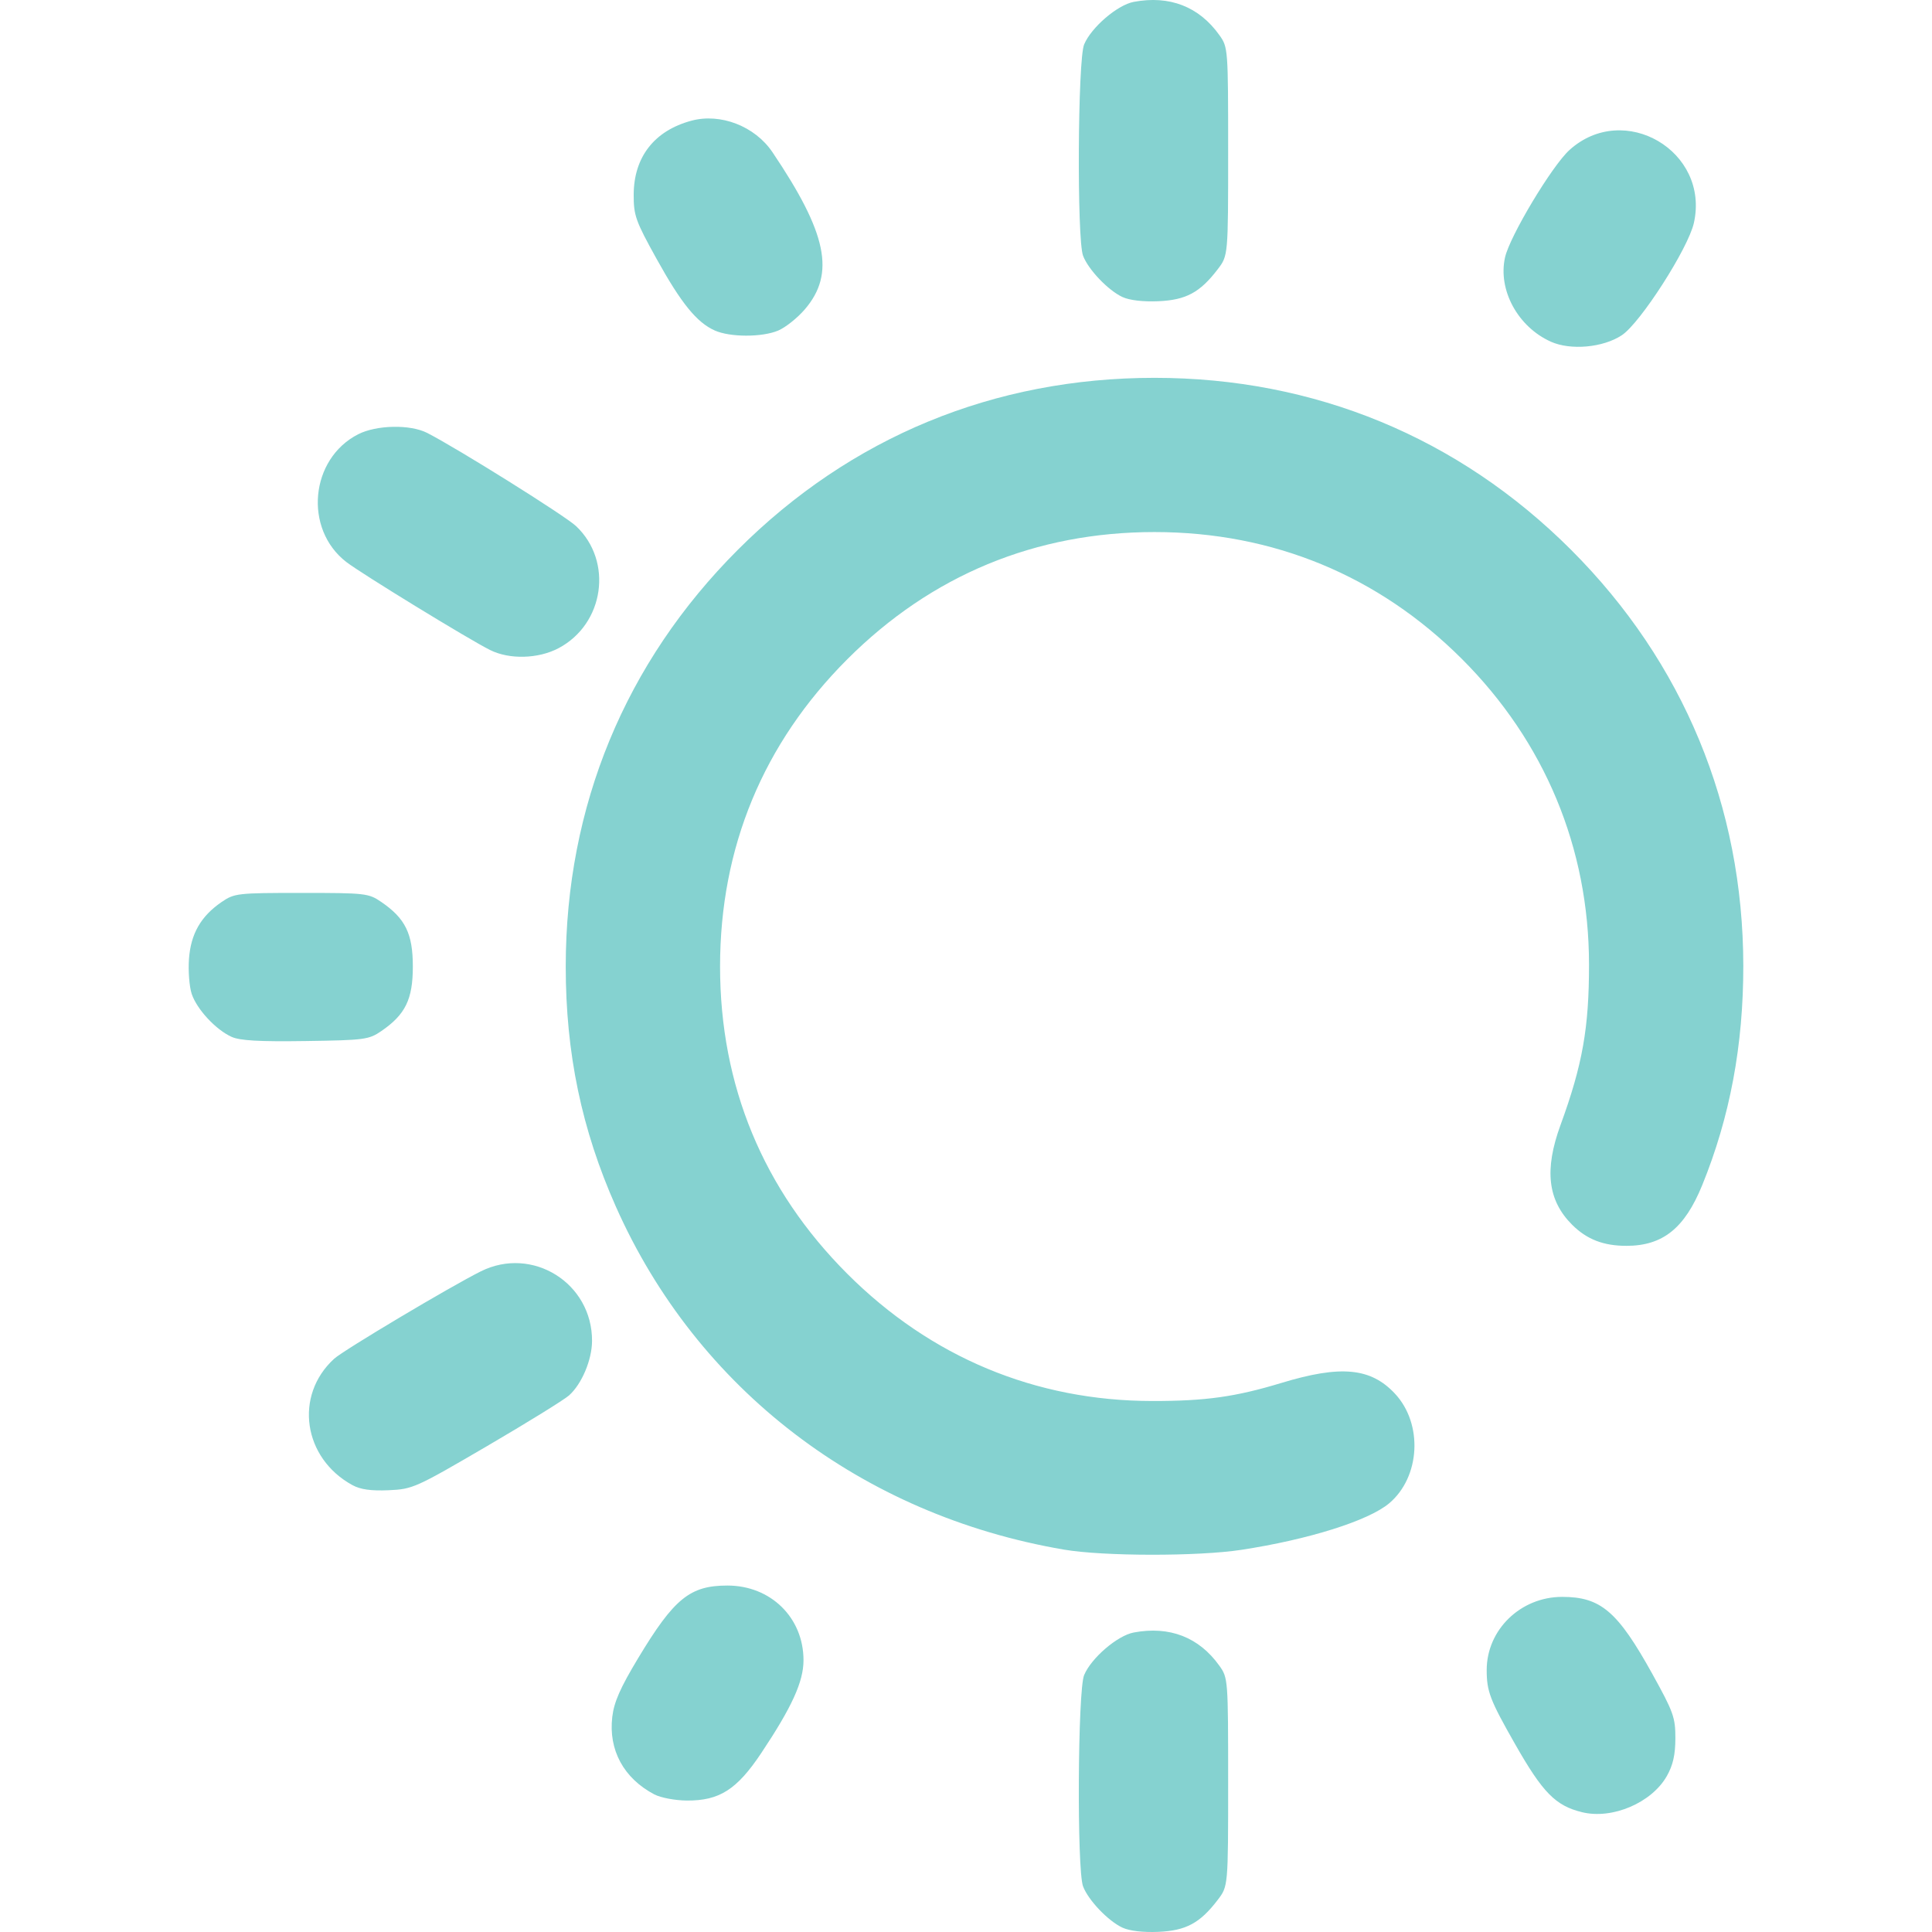
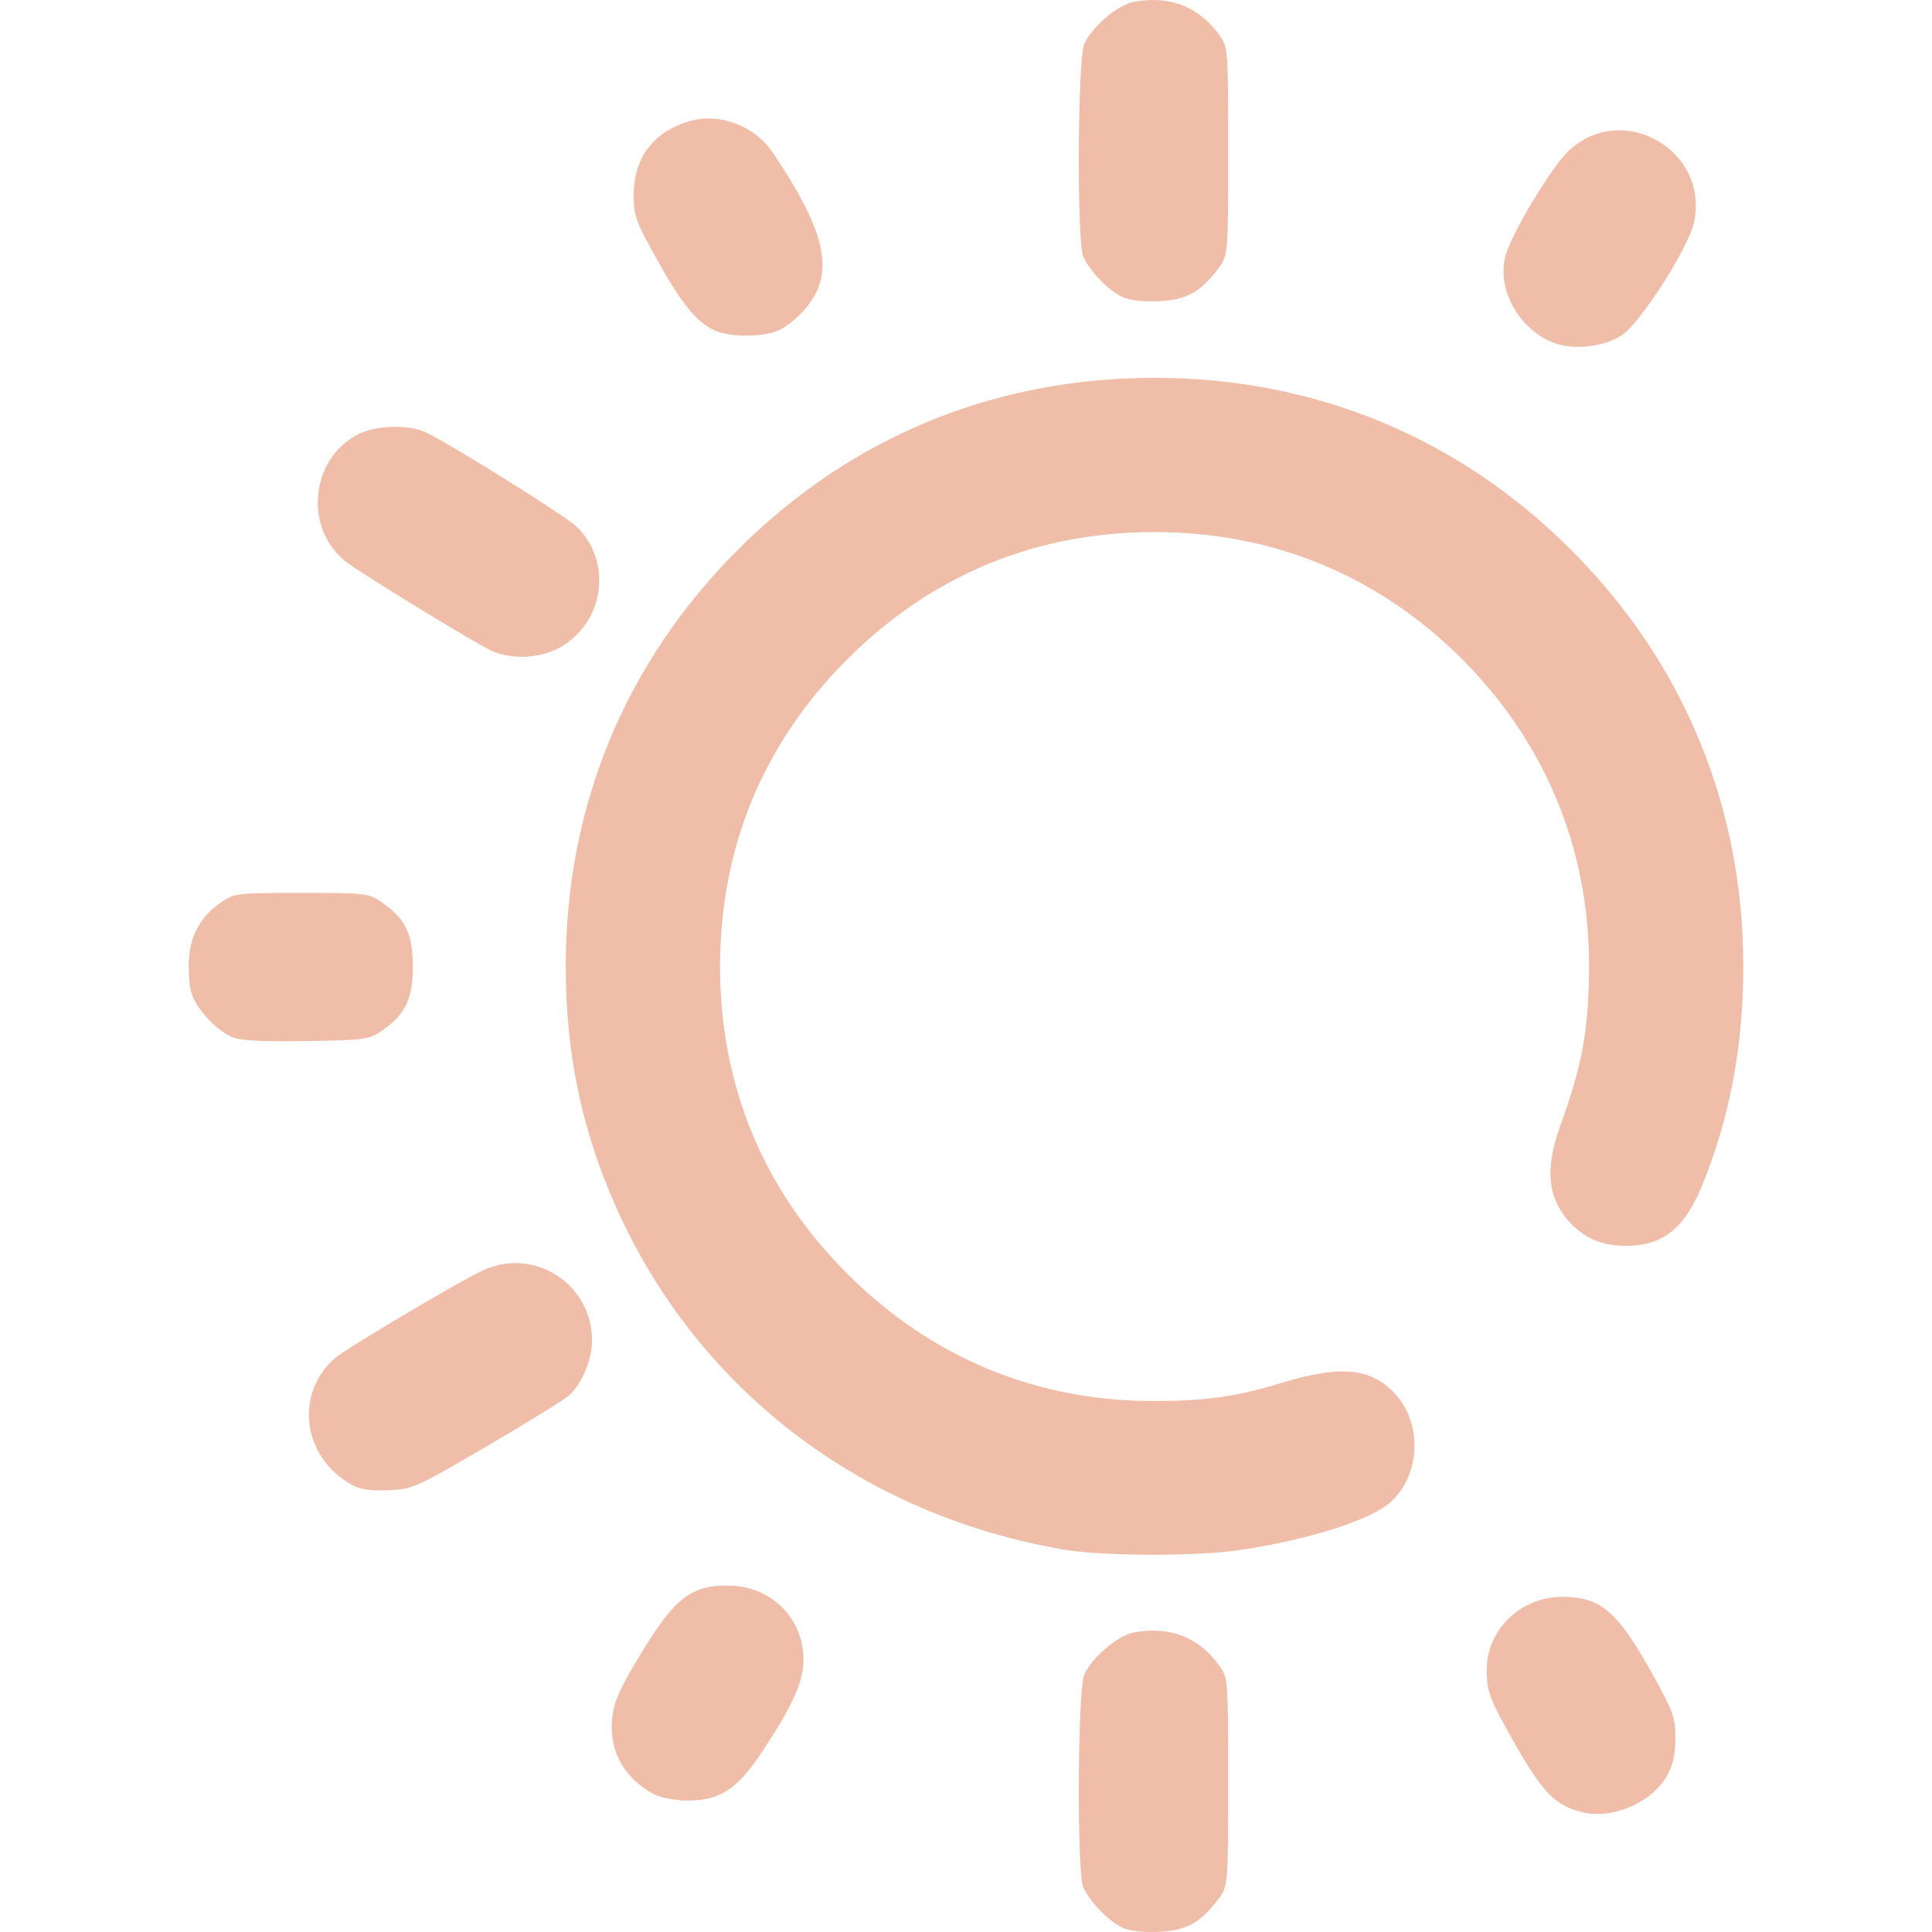
<svg xmlns="http://www.w3.org/2000/svg" xmlns:xlink="http://www.w3.org/1999/xlink" width="512" height="512" viewBox="0 0 135.467 135.467" version="1.1" id="svg1" xml:space="preserve">
  <defs id="defs1">
    <linearGradient id="linearGradient10">
-       <stop style="stop-color:#85d2d0;stop-opacity:1;" offset="0" id="stop10" />
-       <stop style="stop-color:#85d2d0;stop-opacity:1" offset="1" id="stop11" />
+       <stop style="stop-color:#f0bda9;stop-opacity:1;" offset="0" id="stop10" />
+       <stop style="stop-color:#f0bda9;stop-opacity:1" offset="1" id="stop11" />
    </linearGradient>
    <linearGradient xlink:href="#linearGradient10" id="linearGradient11" x1="46.212" y1="165.375" x2="131.625" y2="165.375" gradientUnits="userSpaceOnUse" />
  </defs>
  <g id="layer1" transform="matrix(0.9377842,0,0,0.9377842,-29.23775,-88.22543)">
    <path style="fill:url(#linearGradient11);fill-opacity:1" d="m 115.102,238.208 c -1.072,-0.499 -2.556,-2.055 -2.946,-3.09 -0.466,-1.237 -0.398,-14.652 0.081,-15.795 0.535,-1.279 2.489,-2.955 3.711,-3.184 2.678,-0.502 4.88,0.353 6.402,2.487 0.647,0.907 0.655,1.012 0.655,8.701 0,7.783 0,7.783 -0.775,8.8 -1.328,1.741 -2.373,2.305 -4.439,2.395 -1.144,0.05 -2.161,-0.069 -2.687,-0.314 z m 34.368,-8.631 c -1.983,-0.484 -2.941,-1.457 -5.002,-5.078 -1.887,-3.314 -2.131,-3.95 -2.131,-5.552 0,-3.014 2.534,-5.471 5.642,-5.471 2.886,0 4.151,1.083 6.753,5.779 1.571,2.836 1.716,3.241 1.712,4.798 -0.003,1.235 -0.178,2.006 -0.638,2.819 -1.132,1.999 -4.078,3.257 -6.335,2.705 z m -69.363,-1.329 c -2.296,-1.208 -3.444,-3.322 -3.15,-5.8 0.132,-1.115 0.598,-2.17 1.944,-4.406 2.68,-4.45 3.866,-5.413 6.666,-5.413 3.241,0 5.688,2.403 5.688,5.585 0,1.602 -0.866,3.503 -3.166,6.951 -1.816,2.722 -3.126,3.556 -5.557,3.539 -0.871,-0.006 -1.958,-0.211 -2.425,-0.457 z m 30.621,-18.306 c -15.134,-2.583 -27.434,-11.995 -33.497,-25.633 -2.562,-5.762 -3.754,-11.467 -3.754,-17.964 0,-11.973 4.444,-22.735 12.867,-31.157 8.434,-8.434 19.157,-12.859 31.157,-12.859 11.96,0 22.736,4.451 31.151,12.866 8.393,8.393 12.856,19.172 12.871,31.083 0.007,5.946 -0.998,11.318 -3.07,16.41 -1.315,3.23 -2.952,4.541 -5.672,4.541 -1.72,0 -2.966,-0.485 -4.063,-1.583 -1.821,-1.821 -2.085,-4.102 -0.863,-7.448 1.649,-4.513 2.136,-7.263 2.132,-12.025 -0.008,-8.699 -3.309,-16.629 -9.497,-22.817 -6.239,-6.239 -14.123,-9.496 -22.989,-9.496 -8.9,0 -16.684,3.223 -22.973,9.512 -6.289,6.289 -9.512,14.073 -9.512,22.973 0,8.9 3.223,16.684 9.512,22.973 6.238,6.238 14.068,9.505 22.801,9.513 3.989,0.004 6.224,-0.309 9.668,-1.354 4.433,-1.345 6.674,-1.132 8.482,0.806 2.108,2.26 1.897,6.235 -0.436,8.198 -1.545,1.3 -6.027,2.71 -11.051,3.478 -3.247,0.496 -10.311,0.487 -13.264,-0.017 z m -53.199,-4.821 c -3.696,-2.017 -4.375,-6.708 -1.366,-9.45 0.705,-0.643 8.682,-5.396 10.962,-6.533 3.862,-1.925 8.342,0.88 8.319,5.208 -0.007,1.416 -0.769,3.217 -1.72,4.067 -0.37,0.33 -3.139,2.042 -6.154,3.804 -5.317,3.107 -5.538,3.206 -7.338,3.285 -1.312,0.057 -2.104,-0.054 -2.702,-0.381 z m -9.031,-33.515 c -1.182,-0.531 -2.608,-2.068 -2.989,-3.221 -0.176,-0.534 -0.267,-1.707 -0.202,-2.608 0.136,-1.878 0.89,-3.194 2.439,-4.255 0.957,-0.655 1.173,-0.68 5.973,-0.68 4.8,0 5.016,0.025 5.973,0.68 1.796,1.231 2.353,2.371 2.353,4.823 0,2.451 -0.556,3.591 -2.352,4.823 -0.937,0.643 -1.247,0.684 -5.67,0.749 -3.444,0.051 -4.902,-0.031 -5.525,-0.311 z m 19.321,-28.926 c -1.602,-0.801 -9.628,-5.716 -10.75,-6.583 -3.198,-2.47 -2.71,-7.713 0.889,-9.549 1.372,-0.7 3.89,-0.749 5.159,-0.1 2.264,1.157 10.31,6.192 11.13,6.965 2.788,2.629 2.114,7.324 -1.311,9.132 -1.516,0.8 -3.674,0.857 -5.118,0.134 z M 147.134,119.626 c -2.469,-1.106 -3.972,-3.873 -3.426,-6.304 0.358,-1.592 3.513,-6.849 4.819,-8.029 4.075,-3.681 10.498,0.083 9.302,5.452 -0.424,1.903 -4.001,7.48 -5.387,8.397 -1.402,0.928 -3.826,1.149 -5.308,0.485 z m -62.512,-0.836 c -1.346,-0.599 -2.51,-2.031 -4.352,-5.356 -1.571,-2.836 -1.716,-3.241 -1.712,-4.798 0.008,-2.818 1.544,-4.787 4.316,-5.533 2.177,-0.586 4.748,0.411 6.056,2.35 4.091,6.063 4.715,9.079 2.431,11.747 -0.557,0.651 -1.46,1.37 -2.006,1.598 -1.212,0.506 -3.587,0.502 -4.734,-0.008 z m 30.48,-2.503 c -1.072,-0.499 -2.556,-2.055 -2.946,-3.09 -0.466,-1.237 -0.398,-14.652 0.081,-15.795 0.535,-1.279 2.489,-2.955 3.711,-3.184 2.678,-0.502 4.88,0.353 6.402,2.487 0.647,0.907 0.655,1.012 0.655,8.701 0,7.783 0,7.783 -0.775,8.8 -1.328,1.741 -2.373,2.305 -4.439,2.395 -1.144,0.05 -2.161,-0.069 -2.687,-0.314 z" id="path10" />
  </g>
</svg>
